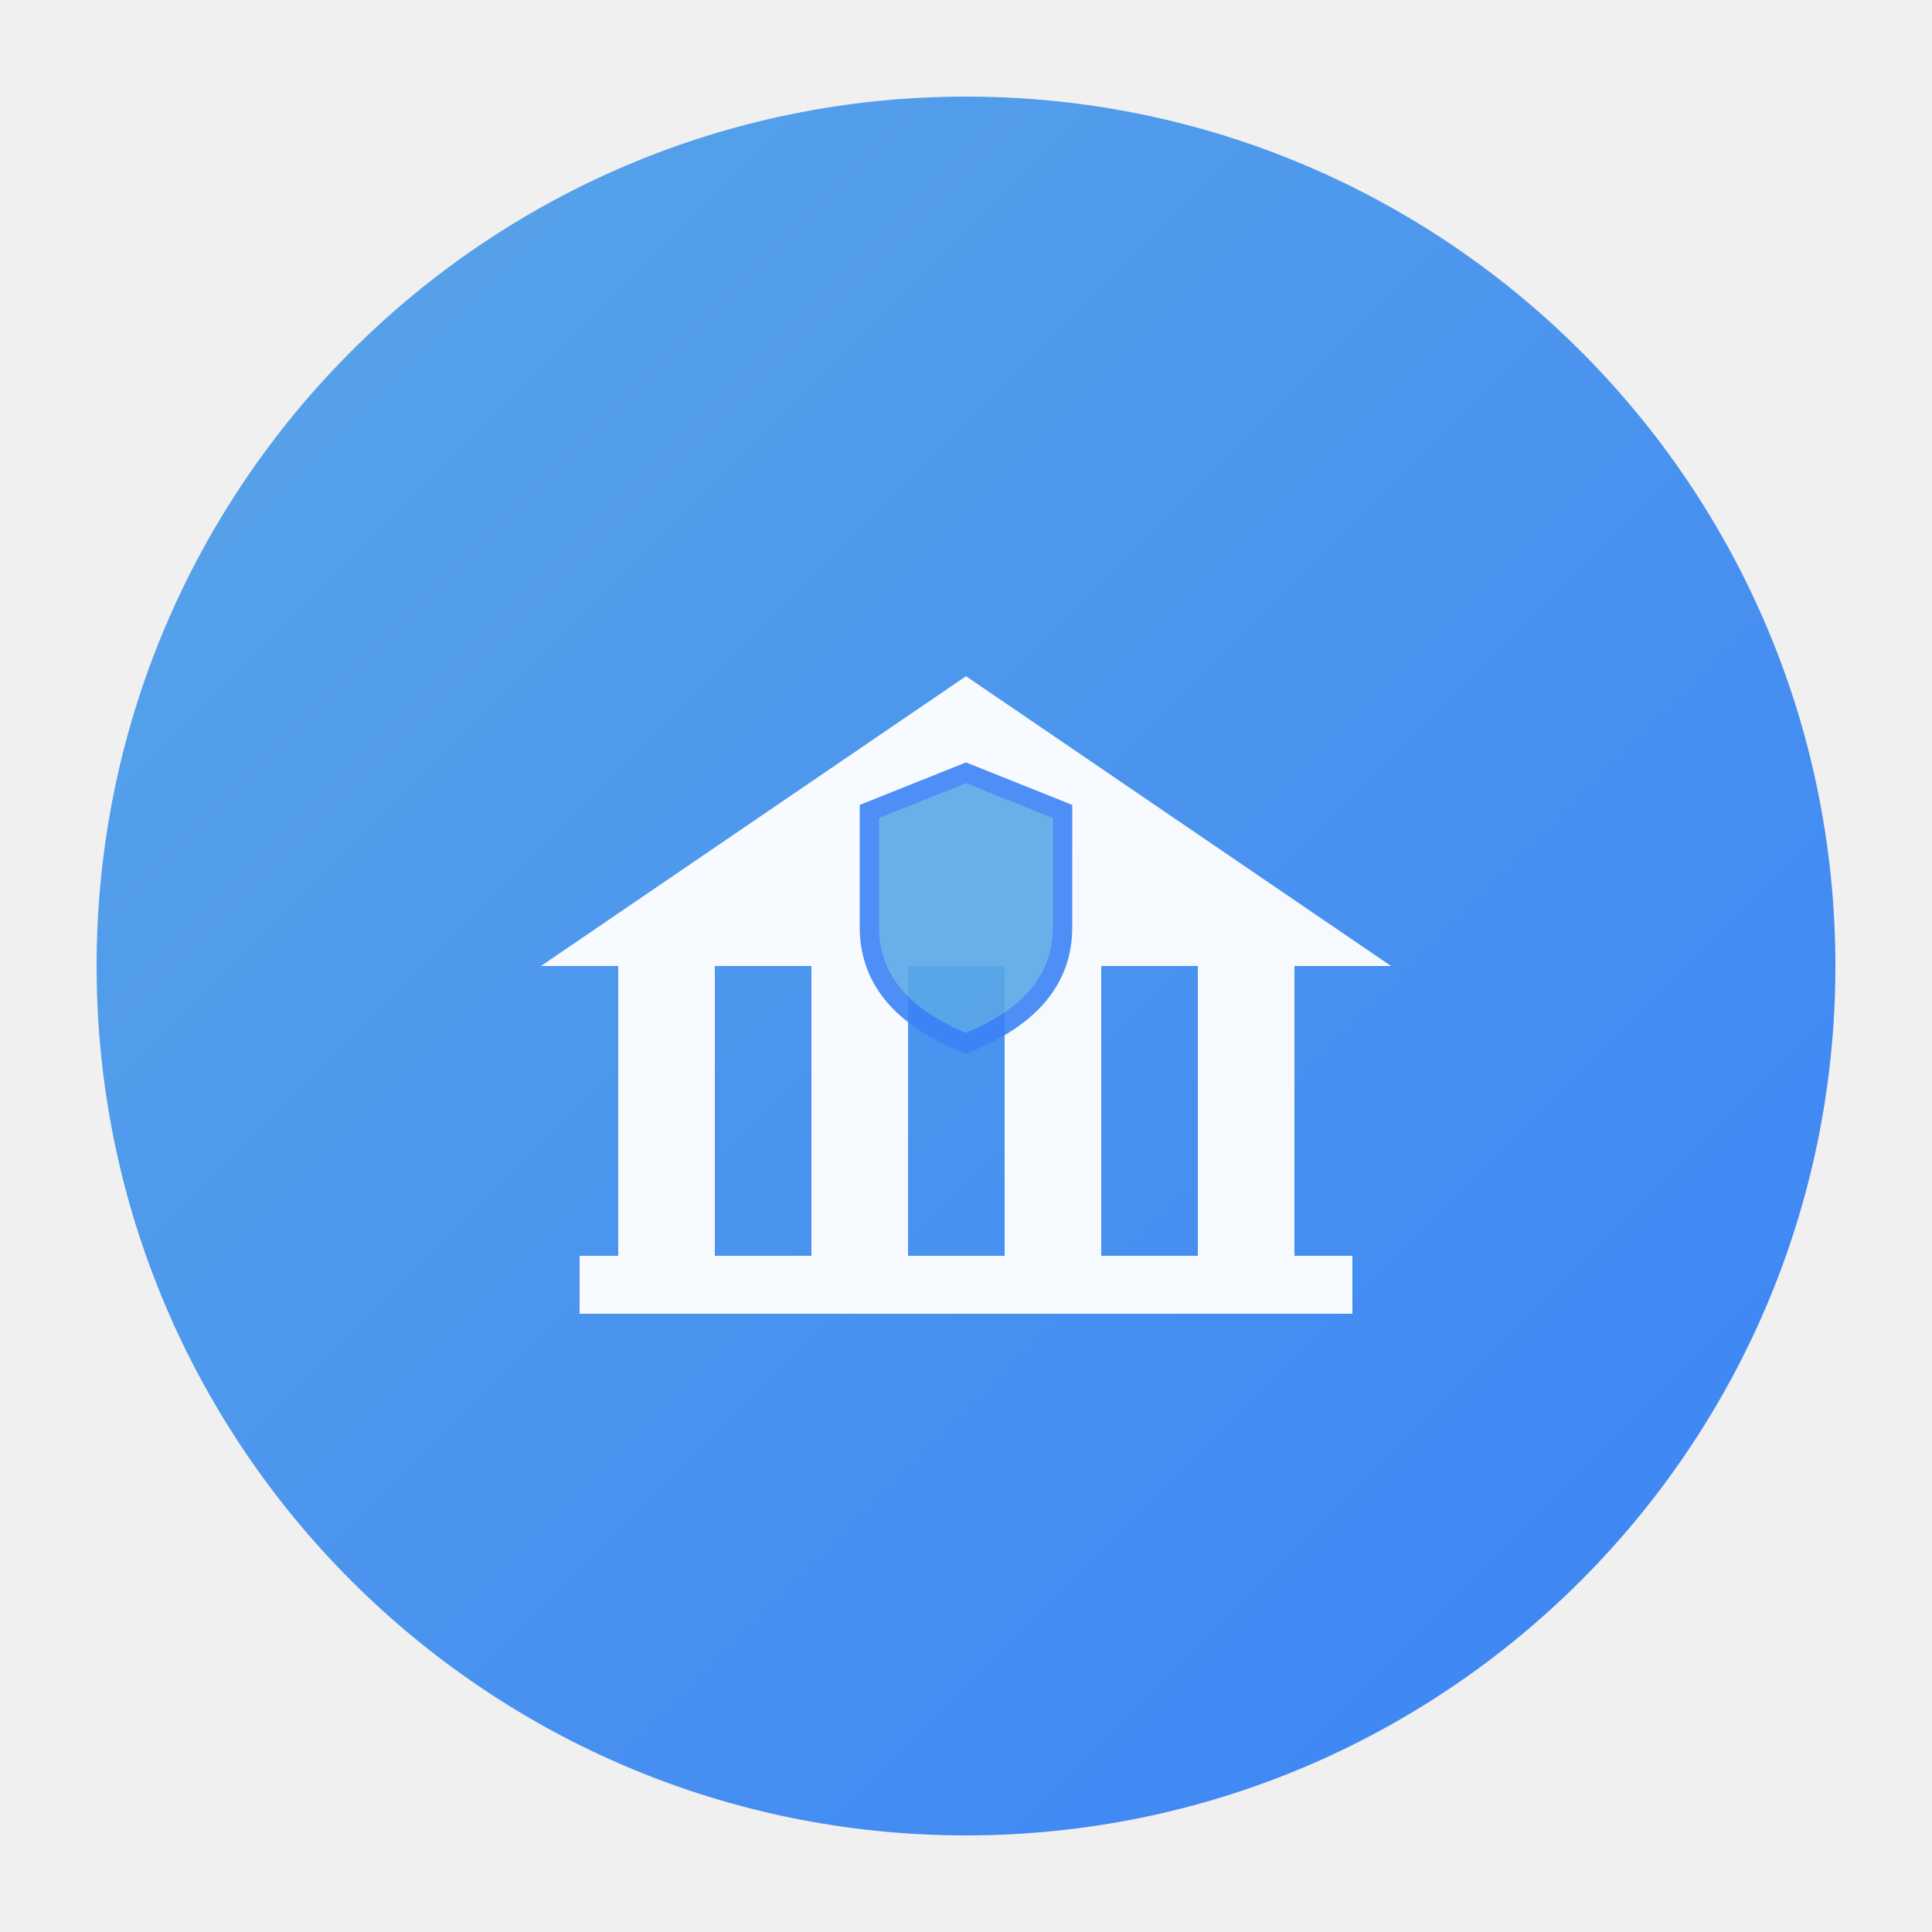
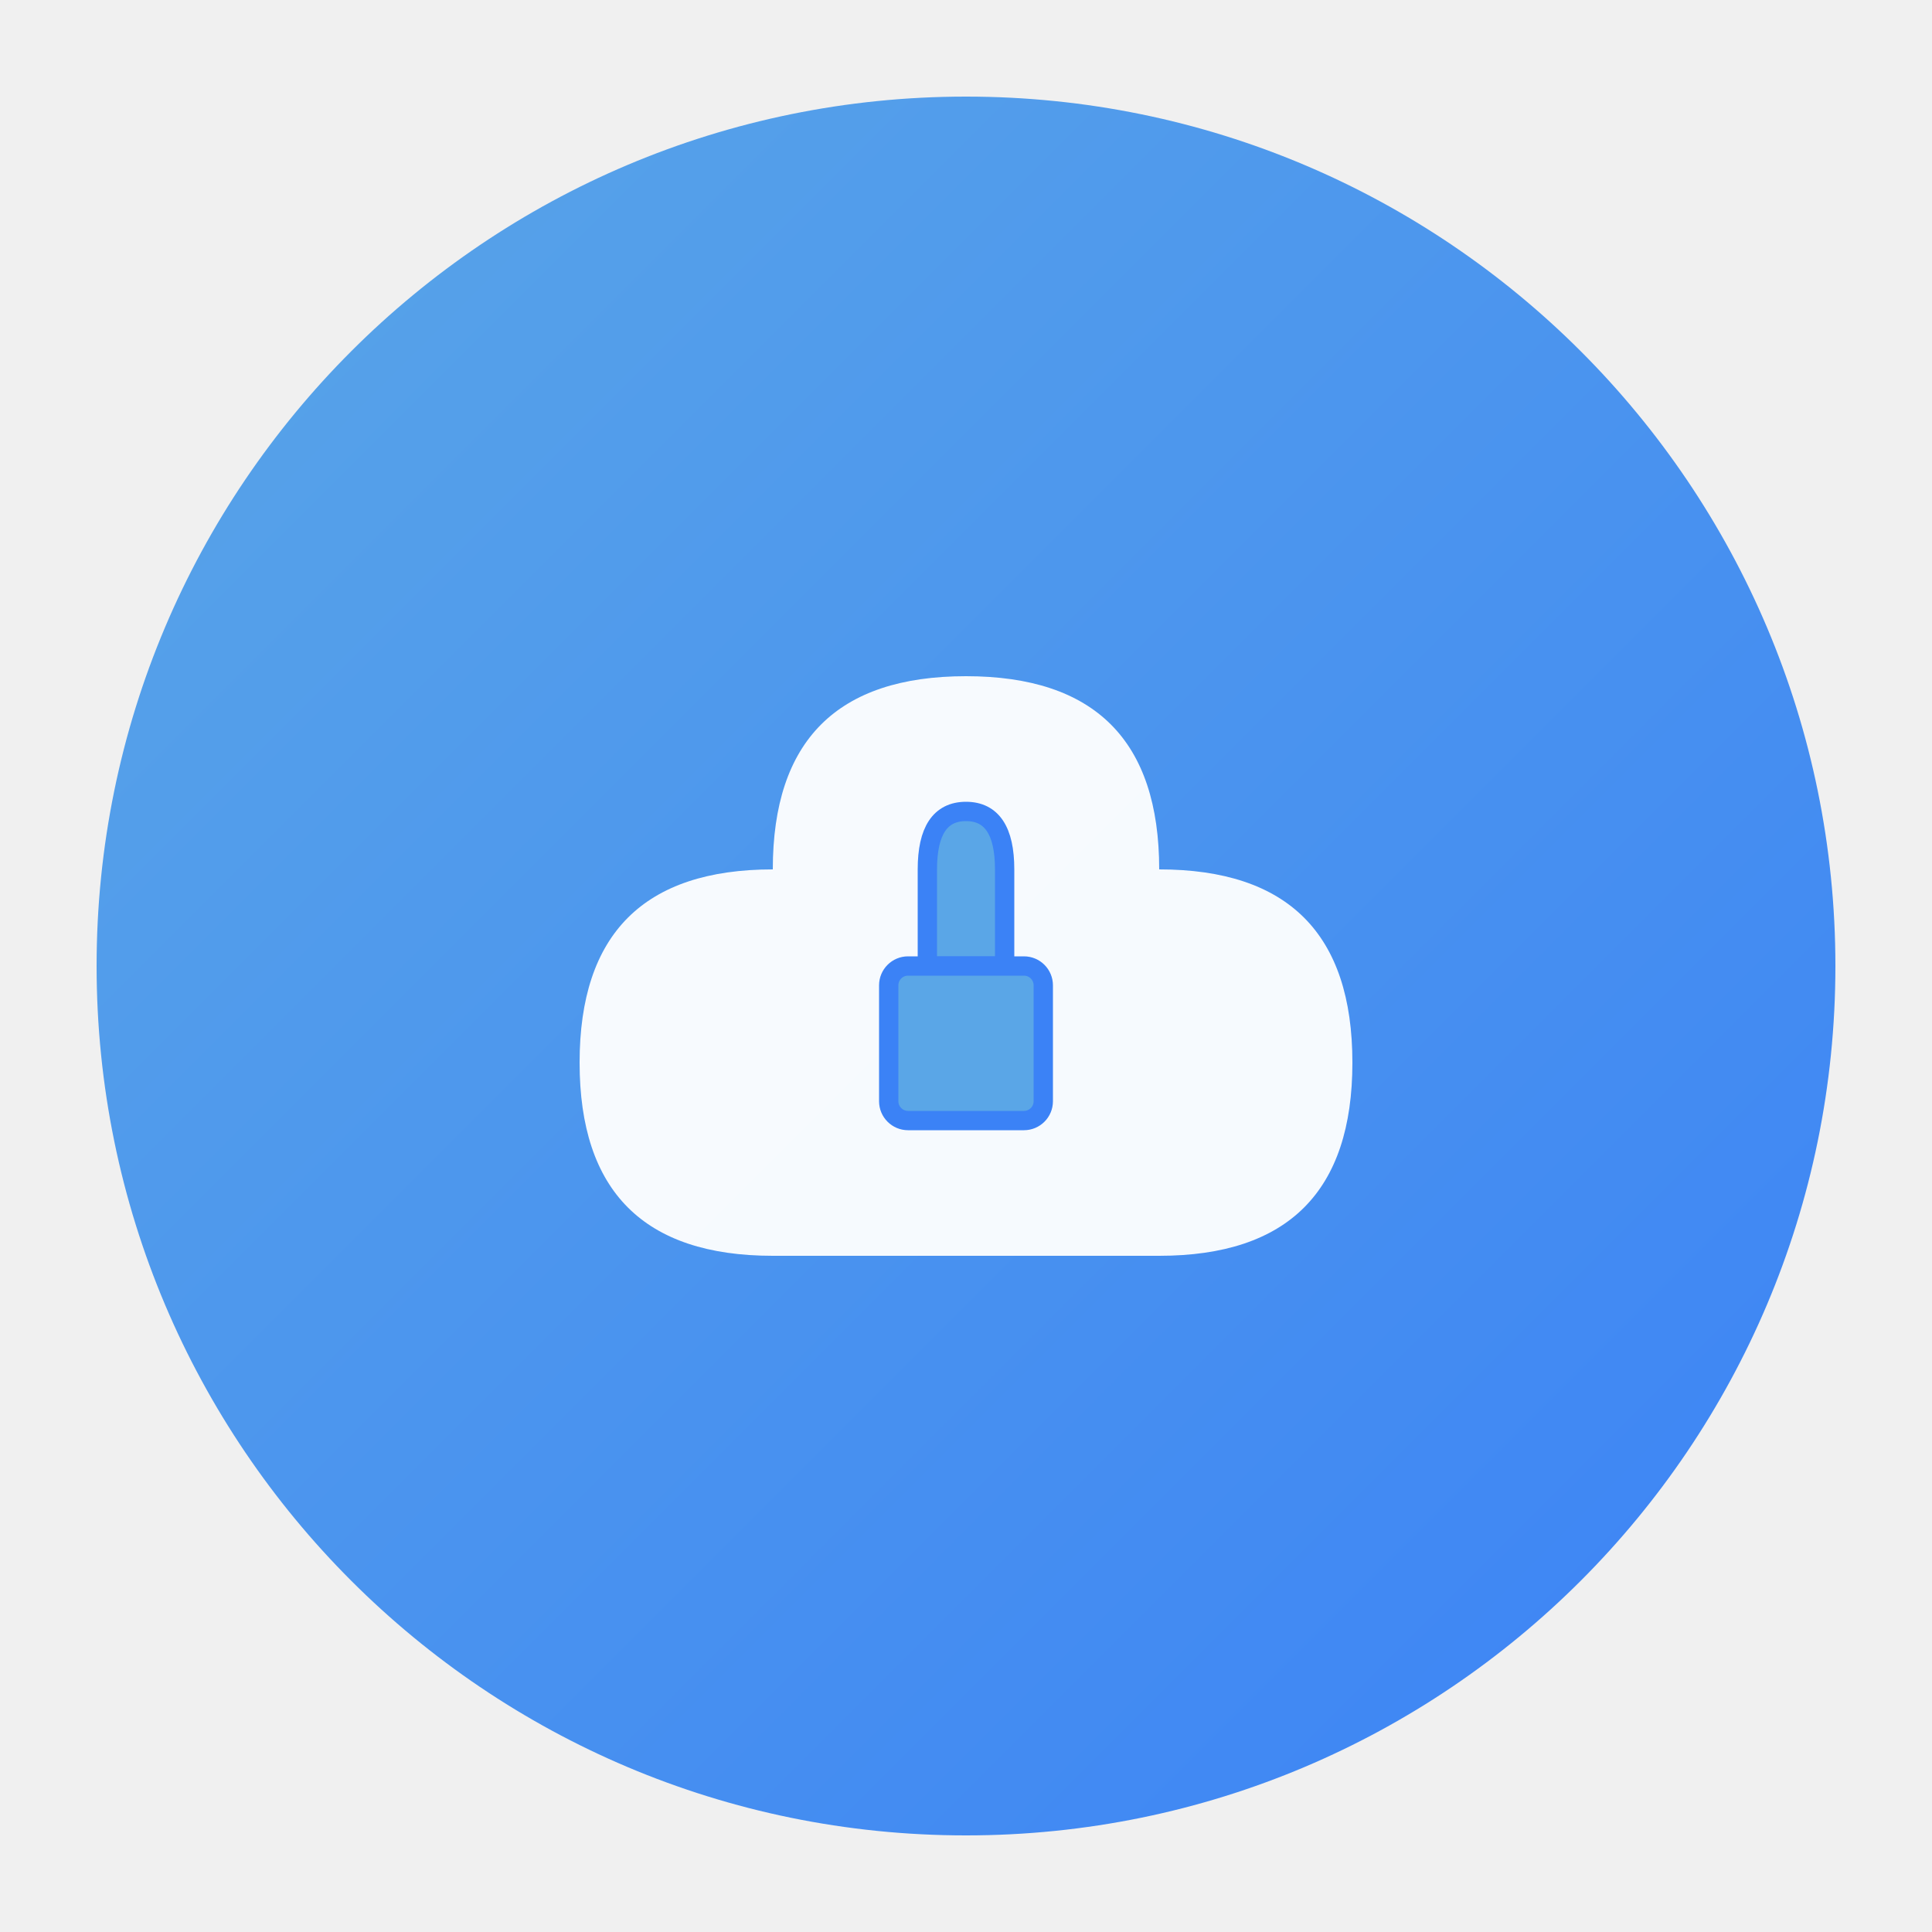
<svg xmlns="http://www.w3.org/2000/svg" viewBox="0 0 100 100">
  <defs>
    <linearGradient id="gradSAA" x1="0%" y1="0%" x2="100%" y2="100%">
      <stop offset="0%" style="stop-color:#5AA6E7;stop-opacity:1" />
      <stop offset="100%" style="stop-color:#3B82F6;stop-opacity:1" />
    </linearGradient>
  </defs>
  <circle cx="50" cy="50" r="45" fill="url(#gradSAA)" />
-   <rect x="30" y="65" width="40" height="3" fill="white" opacity="0.95" />
-   <rect x="32" y="50" width="5" height="15" fill="white" opacity="0.95" />
-   <rect x="42" y="50" width="5" height="15" fill="white" opacity="0.95" />
-   <rect x="52" y="50" width="5" height="15" fill="white" opacity="0.95" />
-   <rect x="62" y="50" width="5" height="15" fill="white" opacity="0.95" />
-   <path d="M 28 50 L 50 35 L 72 50 Z" fill="white" opacity="0.95" />
-   <path d="M 50 40 L 45 42 L 45 48 Q 45 52 50 54 Q 55 52 55 48 L 55 42 Z" fill="#5AA6E7" stroke="#3B82F6" stroke-width="1" opacity="0.9" />
+   <path d="M 30 55 Q 30 45 40 45 Q 40 35 50 35 Q 60 35 60 45 Q 70 45 70 55 Q 70 65 60 65 L 40 65 Q 30 65 30 55 Z" fill="white" opacity="0.95" />
+   <path d="M 48 50 L 48 45 Q 48 42 50 42 Q 52 42 52 45 L 52 50 Z" fill="#5AA6E7" stroke="#3B82F6" stroke-width="1" />
+   <rect x="46" y="50" width="8" height="8" rx="1" fill="#5AA6E7" stroke="#3B82F6" stroke-width="1" />
</svg>
